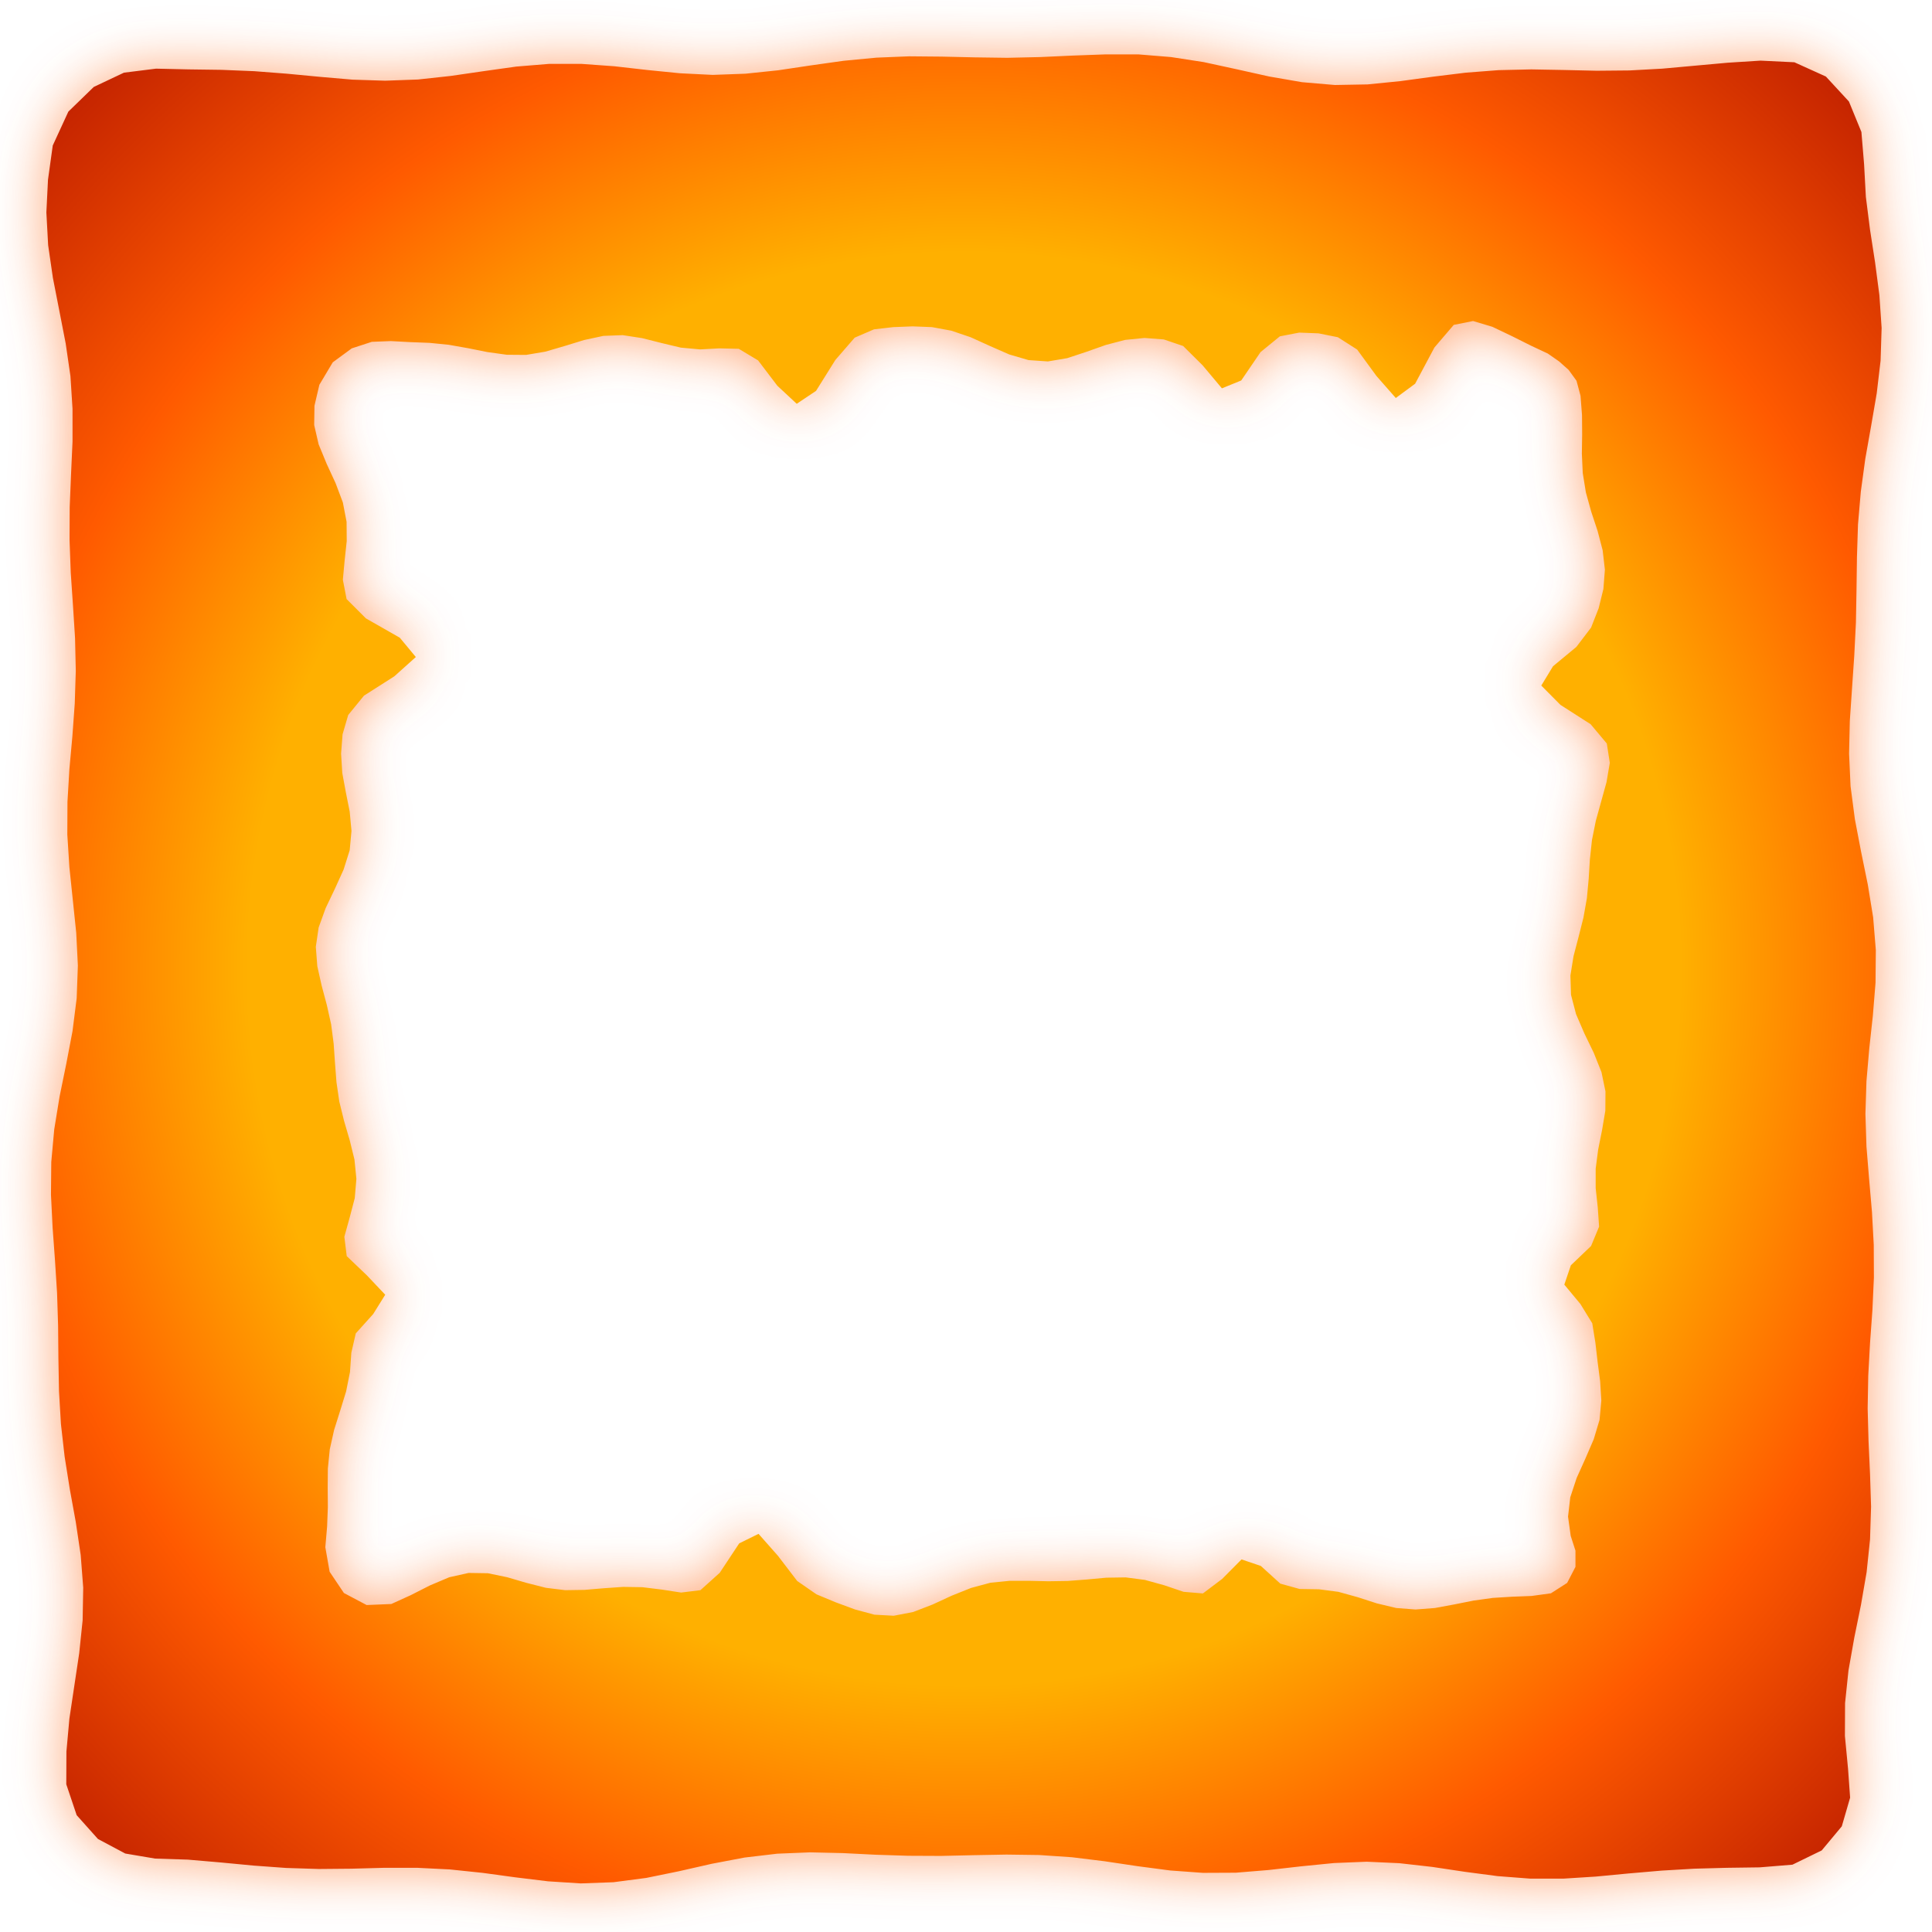
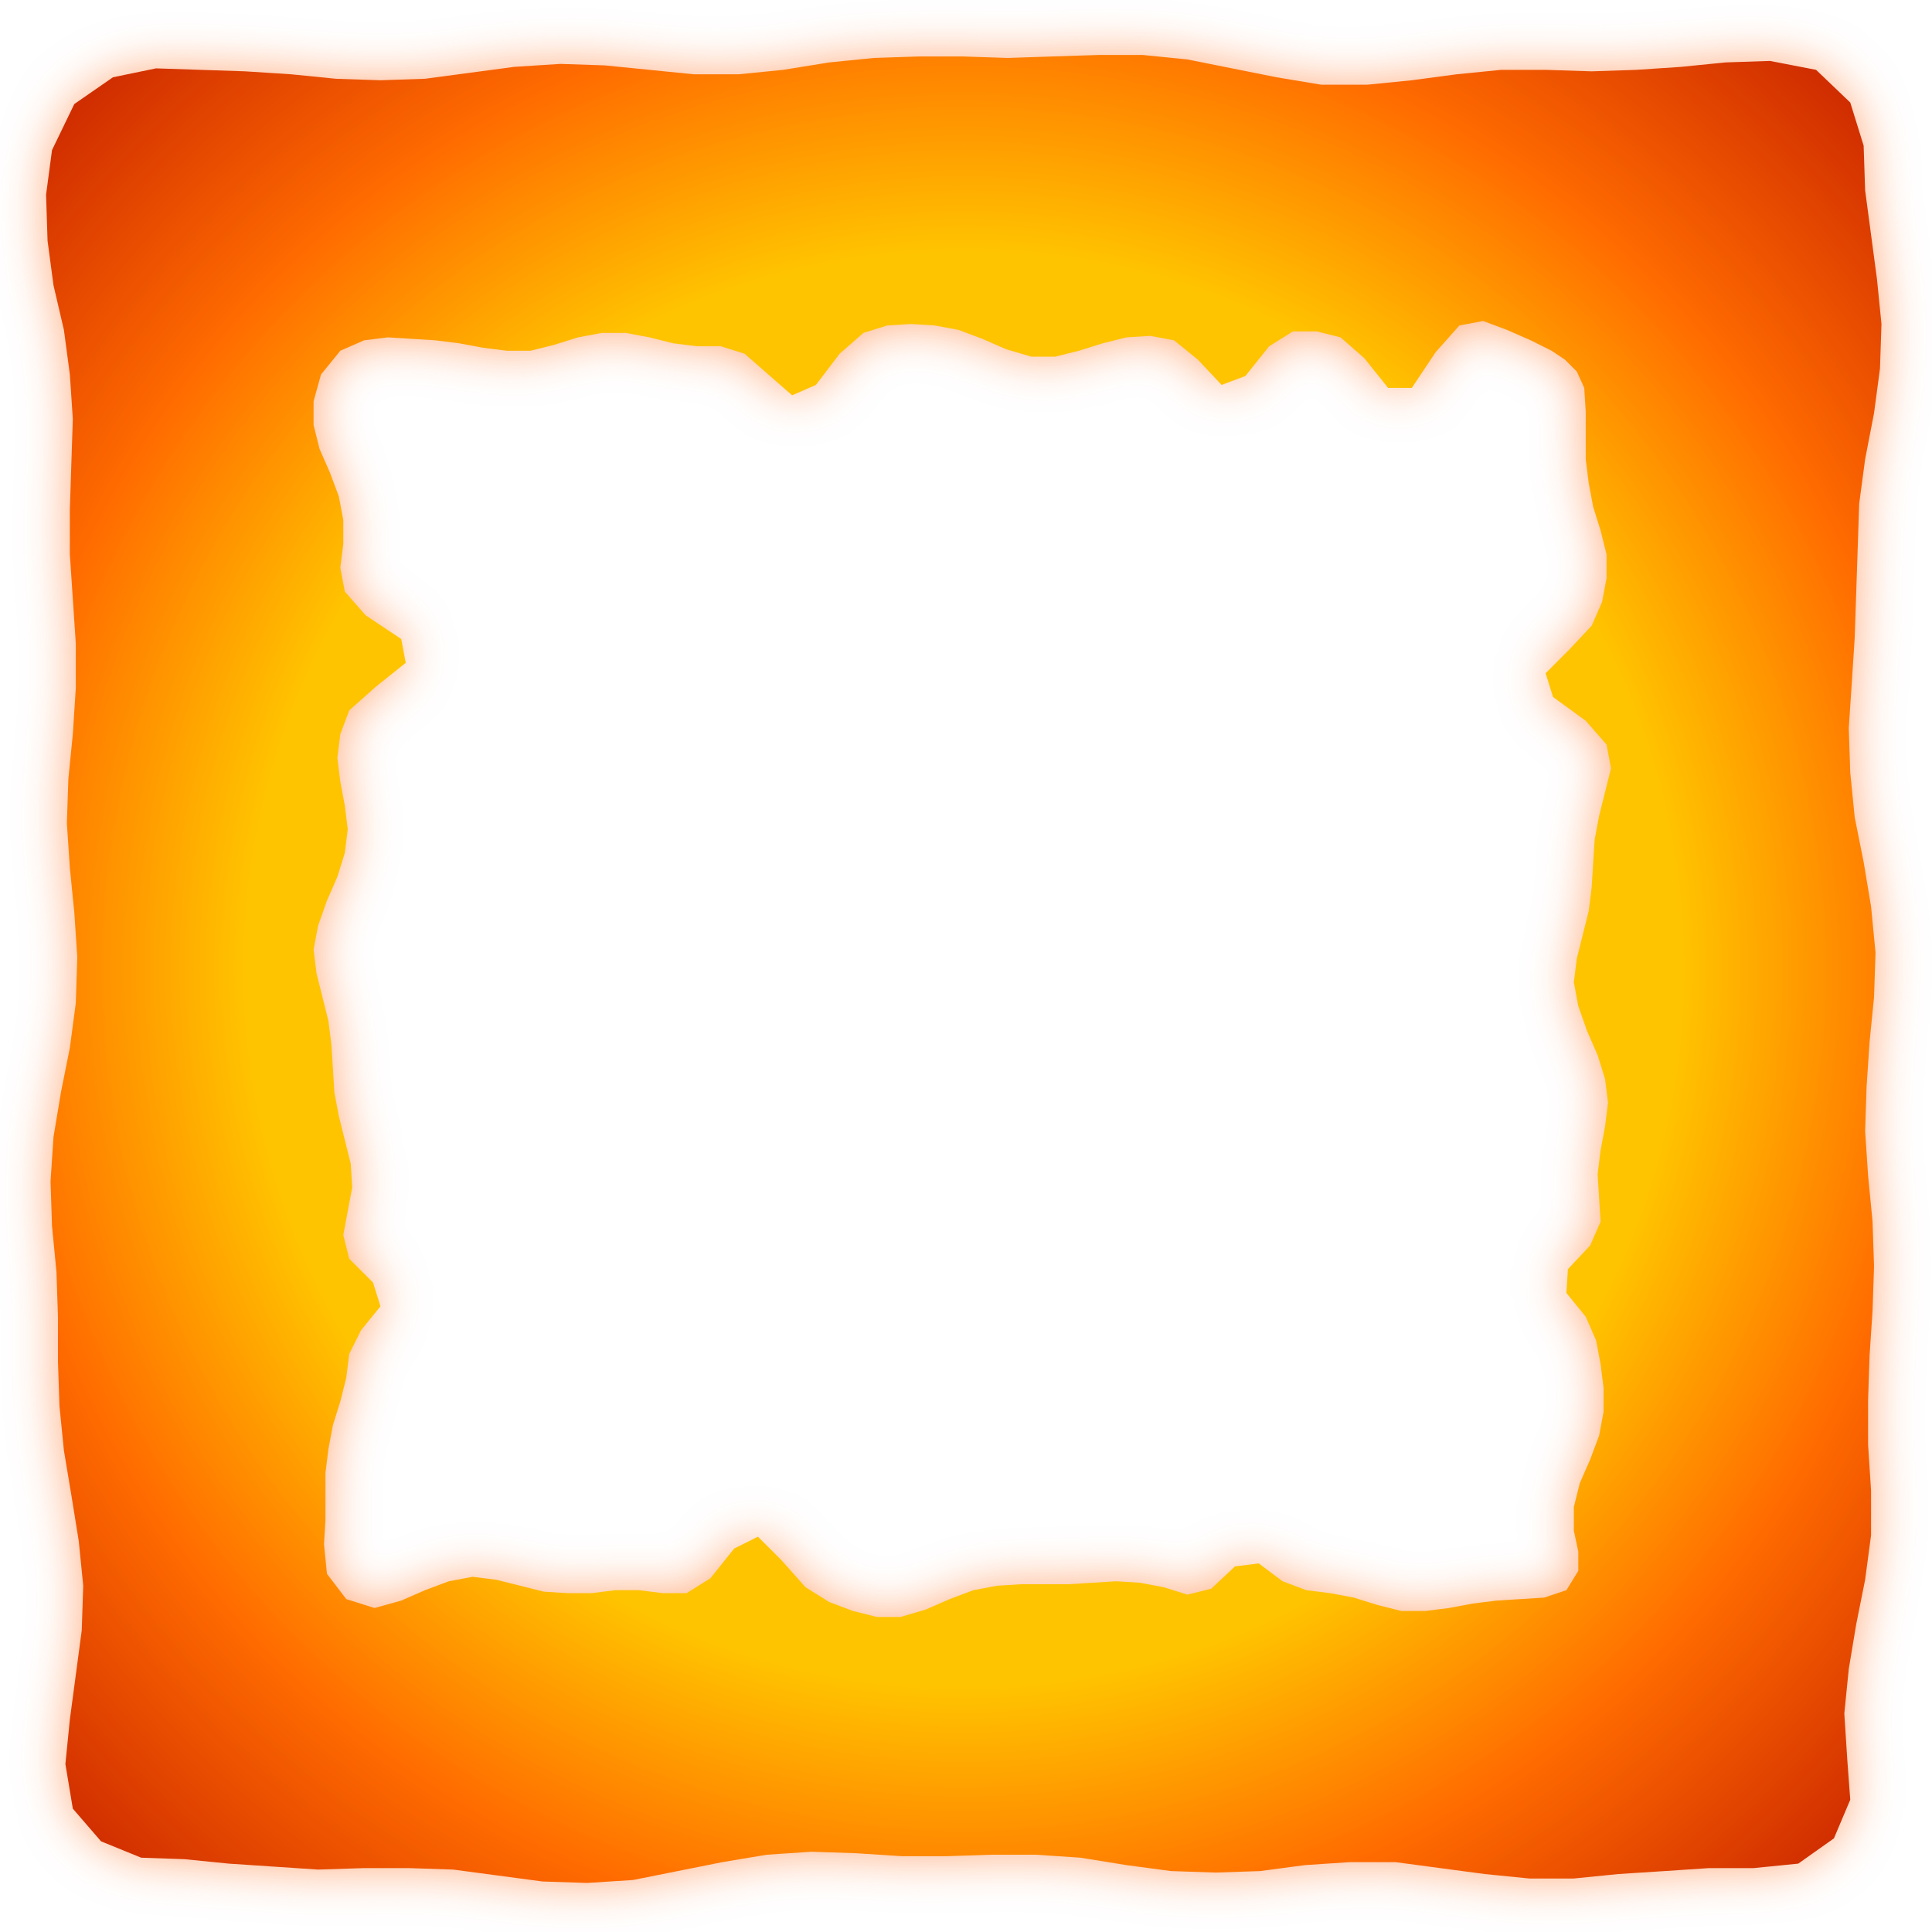
<svg xmlns="http://www.w3.org/2000/svg" viewBox="0 0 130 130">
  <defs>
+     <path id="r" d="M10.5 4.6 13.5 4.7 16.5 4.8 19.6 5 22.6 5.3 25.6 5.4 28.6 5.3 31.6 4.9 34.6 4.5 37.7 4.3 40.7 4.4 43.7 4.7 46.7 5 49.7 5 52.7 4.7 55.8 4.2 58.8 3.9 61.8 3.8 64.8 3.8 67.8 3.9 70.8 3.8 73.9 3.7 76.9 3.7 79.9 4 82.9 4.6 85.9 5.2 88.9 5.7 92 5.7 95 5.4 98 5 101 4.7 104 4.7 107.1 4.8 110.1 4.7 113.1 4.5 116.1 4.2 119.1 4.1 122.2 4.7 124.5 6.9 125.4 9.8 125.5 12.8 125.9 15.8 126.3 18.8 126.6 21.8 126.5 24.8 126.1 27.8 125.5 30.9 125.1 33.9 125 36.9 124.9 39.9 124.8 42.9 124.6 46 124.4 49 124.5 52 124.8 55 125.4 58 125.9 61 126.2 64.1 126.1 67.1 125.8 70.1 125.6 73.1 125.5 76.1 125.7 79.1 126 82.2 126.1 85.2 126 88.2 125.8 91.2 125.7 94.2 125.7 97.2 125.9 100.3 125.9 103.3 125.5 106.3 124.9 109.3 124.4 112.3 124.1 115.3 124.3 118.4 124.5 121.1 123.4 123.7 121 125.4 118 125.7 115 125.7 112 125.9 108.9 126.1 105.9 126.4 102.9 126.4 99.9 126.1 96.9 125.7 93.9 125.3 90.8 125.3 87.8 125.5 84.8 125.9 81.8 126 78.8 125.9 75.8 125.5 72.7 125 69.7 124.8 66.7 124.8 63.7 124.9 60.7 124.9 57.6 124.7 54.6 124.6 51.6 124.8 48.6 125.3 45.6 125.9 42.6 126.5 39.5 126.7 36.5 126.6 33.5 126.2 30.5 125.8 27.5 125.7 24.5 125.7 21.4 125.8 18.4 125.6 15.4 125.4 12.4 125.1 9.5 125 6.8 123.9 4.9 121.7 4.4 118.7 4.7 115.7 5.1 112.7 5.5 109.7 5.6 106.7 5.3 103.7 4.8 100.6 4.3 97.6 4 94.6 3.9 91.6 3.9 88.6 3.8 85.6 3.5 82.5 3.4 79.5 3.6 76.5 4.1 73.5 4.7 70.5 5.1 67.5 5.2 64.4 5 61.4 4.7 58.4 4.5 55.4 4.6 52.4 4.9 49.4 5.1 46.3 5.1 43.3 4.9 40.3 4.7 37.3 4.7 34.3 4.8 31.2 4.9 28.2 4.7 25.2 4.3 22.2 3.6 19.2 3.2 16.2 3.1 13.1 3.5 10.1 5 7 7.6 5.2ZM24.5 22.9 22.9 23.6 21.6 25.2 21.1 27 21.1 28.6 21.5 30.2 22.2 31.8 22.8 33.4 23.1 35 23.1 36.6 22.9 38.2 23.2 39.8 24.6 41.4 27 43 27.3 44.6 25.3 46.2 23.5 47.8 22.9 49.4 22.7 51 22.9 52.6 23.2 54.2 23.4 55.8 23.2 57.4 22.7 59 22 60.6 21.4 62.3 21.1 63.9 21.3 65.5 21.7 67.1 22.1 68.7 22.3 70.3 22.4 71.9 22.5 73.5 22.8 75.1 23.2 76.7 23.6 78.3 23.7 79.9 23.4 81.5 23.1 83.1 23.5 84.7 25.1 86.3 25.6 87.9 24.3 89.5 23.5 91.1 23.3 92.7 22.9 94.3 22.4 95.9 22.1 97.5 21.9 99.1 21.9 100.7 21.9 102.3 21.8 103.9 22 105.9 23.3 107.6 25.2 108.2 27 107.7 28.6 107 30.2 106.4 31.8 106.1 33.4 106.3 35 106.7 36.6 107.1 38.2 107.2 39.8 107.2 41.4 107 43 107 44.6 107.2 46.2 107.2 47.8 106.2 49.4 104.2 51 103.4 52.6 105 54.2 106.8 55.8 107.8 57.4 108.4 59 108.8 60.6 108.8 62.3 108.3 63.9 107.6 65.5 107 67.1 106.7 68.7 106.6 70.3 106.6 71.9 106.6 73.5 106.5 75.1 106.4 76.7 106.5 78.3 106.8 79.9 107.3 81.5 106.9 83.1 105.4 84.7 105.2 86.3 106.4 87.9 107 89.5 107.2 91.1 107.5 92.7 108 94.3 108.4 95.9 108.4 97.5 108.2 99.1 107.9 100.7 107.7 102.3 107.6 103.9 107.5 105.4 107 106.2 105.7 106.2 104.4 105.9 103 105.9 101.4 106.3 99.8 107 98.2 107.6 96.6 107.9 95 107.9 93.4 107.7 91.8 107.4 90.2 106.7 88.6 105.4 87 105.5 85.4 107 83.8 107.7 82.2 107.6 80.6 107.5 79 107.7 77.4 108 75.8 108.2 74.2 108 72.6 107.5 71 106.8 69.4 106.2 67.7 105.9 66.1 106.1 64.5 106.5 62.9 106.9 61.3 107.1 59.7 107.2 58.1 107.3 56.5 107.6 54.9 108 53.3 108.4 51.7 108.1 50.1 106.7 48.5 104.5 46.9 104 45.3 105.6 43.7 107.1 42.1 107.8 40.5 108.1 38.9 108.1 37.3 107.7 35.7 107.2 34.1 106.9 32.5 106.7 30.9 106.7 29.3 106.7 27.7 106.6 26.1 106.1 25 105.3 24.2 104.4 23.6 103 22.9 101.4 22.2 99.8 21.6 98.2 21.9 96.6 23.7 95 26.1 93.4 26.1 91.8 24.1 90.2 22.7 88.6 22.3 87 22.3 85.4 23.3 83.8 25.3 82.2 25.9 80.6 24.2 79 22.9 77.4 22.6 75.8 22.7 74.2 23.1 72.6 23.6 71 24 69.4 24 67.7 23.5 66.1 22.8 64.5 22.2 62.9 21.9 61.3 21.8 59.7 21.9 58.1 22.4 56.5 23.8 54.9 25.9 53.3 26.6 51.7 25.2 50.1 23.8 48.5 23.3 46.9 23.3 45.3 23.1 43.7 22.7 42.1 22.4 40.5 22.4 38.9 22.7 37.3 23.2 35.7 23.6 34.1 23.6 32.5 23.4 30.9 23.1 29.3 22.9 27.7 22.8 26.1 22.7Z" fill-rule="evenodd" />
    <radialGradient id="g" cx=".5" cy=".5" r=".72">
-       <stop offset=".55" stop-color="#ffb000" />
-       <stop offset=".75" stop-color="#ff5a00" />
-       <stop offset="1" stop-color="#b81800" />
+       <stop offset=".55" stop-color="#ffc400" />
+       <stop offset=".75" stop-color="#ff6a00" />
+       <stop offset="1" stop-color="#c41e00" />
    </radialGradient>
    <filter id="b" filterUnits="userSpaceOnUse" x="0" y="0" width="130" height="130">
-       <feGaussianBlur stdDeviation="1.8" />
+       <feGaussianBlur stdDeviation="1.6" />
    </filter>
  </defs>
-   <path d="M10.5 4.62 L12.7 4.67 L14.91 4.7 L17.11 4.79 L19.31 4.96 L21.52 5.17 L23.72 5.36 L25.92 5.43 L28.13 5.35 L30.33 5.11 L32.53 4.79 L34.74 4.48 L36.94 4.3 L39.14 4.3 L41.35 4.46 L43.55 4.71 L45.75 4.93 L47.96 5.04 L50.16 4.96 L52.36 4.73 L54.57 4.4 L56.77 4.09 L58.97 3.88 L61.17 3.79 L63.38 3.81 L65.58 3.86 L67.78 3.89 L69.99 3.84 L72.19 3.74 L74.39 3.66 L76.6 3.66 L78.8 3.84 L81 4.18 L83.21 4.66 L85.41 5.15 L87.61 5.53 L89.82 5.72 L92.02 5.68 L94.22 5.46 L96.43 5.16 L98.63 4.89 L100.83 4.72 L103.04 4.67 L105.24 4.71 L107.44 4.76 L109.65 4.74 L111.85 4.62 L114.05 4.42 L116.26 4.22 L118.46 4.08 L120.74 4.19 L122.86 5.15 L124.41 6.83 L125.25 8.88 L125.43 11.05 L125.55 13.25 L125.83 15.46 L126.17 17.66 L126.46 19.86 L126.61 22.07 L126.54 24.27 L126.28 26.47 L125.9 28.68 L125.51 30.88 L125.21 33.08 L125.02 35.29 L124.95 37.49 L124.92 39.69 L124.88 41.9 L124.77 44.1 L124.62 46.3 L124.47 48.51 L124.42 50.71 L124.52 52.91 L124.81 55.12 L125.23 57.32 L125.68 59.52 L126.04 61.73 L126.22 63.93 L126.2 66.13 L126.02 68.34 L125.78 70.54 L125.59 72.74 L125.52 74.95 L125.59 77.15 L125.77 79.35 L125.96 81.55 L126.08 83.76 L126.09 85.96 L125.99 88.16 L125.83 90.37 L125.71 92.57 L125.67 94.77 L125.73 96.98 L125.83 99.18 L125.9 101.38 L125.83 103.59 L125.6 105.79 L125.22 107.99 L124.77 110.2 L124.38 112.4 L124.15 114.6 L124.14 116.81 L124.35 119.01 L124.49 120.96 L123.93 122.89 L122.58 124.51 L120.61 125.47 L118.4 125.65 L116.2 125.68 L113.99 125.74 L111.79 125.87 L109.59 126.06 L107.38 126.27 L105.18 126.41 L102.98 126.41 L100.77 126.24 L98.57 125.95 L96.37 125.62 L94.16 125.37 L91.96 125.27 L89.76 125.36 L87.55 125.58 L85.35 125.83 L83.15 126.01 L80.94 126.02 L78.74 125.86 L76.54 125.57 L74.33 125.24 L72.13 124.97 L69.93 124.82 L67.72 124.79 L65.52 124.83 L63.32 124.88 L61.11 124.87 L58.91 124.8 L56.71 124.69 L54.5 124.64 L52.3 124.73 L50.1 124.99 L47.89 125.41 L45.69 125.91 L43.49 126.36 L41.28 126.65 L39.08 126.73 L36.88 126.59 L34.67 126.32 L32.47 126.02 L30.27 125.79 L28.07 125.68 L25.86 125.68 L23.66 125.74 L21.46 125.76 L19.25 125.69 L17.05 125.53 L14.85 125.32 L12.64 125.13 L10.44 125.06 L8.43 124.72 L6.59 123.74 L5.16 122.14 L4.46 120.06 L4.47 117.85 L4.67 115.64 L5 113.44 L5.33 111.24 L5.56 109.03 L5.6 106.83 L5.43 104.63 L5.1 102.42 L4.7 100.22 L4.35 98.02 L4.1 95.82 L3.97 93.61 L3.93 91.41 L3.91 89.21 L3.84 87 L3.7 84.8 L3.54 82.6 L3.43 80.39 L3.45 78.19 L3.65 75.99 L4.01 73.78 L4.46 71.58 L4.88 69.38 L5.16 67.17 L5.24 64.97 L5.13 62.77 L4.9 60.56 L4.67 58.36 L4.53 56.16 L4.54 53.95 L4.67 51.75 L4.87 49.55 L5.03 47.34 L5.1 45.14 L5.05 42.94 L4.91 40.73 L4.76 38.53 L4.68 36.33 L4.69 34.12 L4.78 31.92 L4.88 29.72 L4.88 27.51 L4.74 25.31 L4.42 23.11 L3.99 20.9 L3.56 18.7 L3.24 16.5 L3.12 14.29 L3.23 12.09 L3.55 9.79 L4.6 7.51 L6.31 5.85 L8.34 4.89ZM25.02 23 L23.67 23.44 L22.39 24.38 L21.49 25.89 L21.16 27.3 L21.14 28.6 L21.44 29.9 L21.98 31.21 L22.58 32.51 L23.07 33.81 L23.32 35.11 L23.33 36.41 L23.19 37.71 L23.07 39.01 L23.32 40.31 L24.62 41.61 L26.9 42.91 L27.98 44.21 L26.53 45.51 L24.49 46.81 L23.43 48.11 L23.05 49.41 L22.95 50.71 L23.03 52.01 L23.27 53.31 L23.53 54.61 L23.65 55.91 L23.53 57.21 L23.12 58.51 L22.53 59.81 L21.91 61.11 L21.44 62.41 L21.25 63.71 L21.35 65.01 L21.64 66.31 L21.99 67.62 L22.28 68.92 L22.45 70.22 L22.54 71.52 L22.64 72.82 L22.83 74.12 L23.15 75.42 L23.53 76.72 L23.85 78.02 L23.98 79.32 L23.87 80.62 L23.53 81.92 L23.17 83.22 L23.33 84.52 L24.69 85.82 L25.92 87.12 L25.11 88.42 L23.94 89.72 L23.64 91.02 L23.55 92.32 L23.29 93.62 L22.89 94.92 L22.48 96.22 L22.19 97.52 L22.06 98.82 L22.05 100.12 L22.06 101.42 L22.01 102.72 L21.89 104.11 L22.18 105.76 L23.14 107.19 L24.67 108 L26.33 107.93 L27.63 107.34 L28.93 106.68 L30.23 106.13 L31.53 105.84 L32.83 105.86 L34.13 106.13 L35.43 106.51 L36.73 106.84 L38.03 107 L39.33 106.98 L40.63 106.87 L41.93 106.78 L43.23 106.8 L44.53 106.96 L45.83 107.16 L47.13 107 L48.43 105.83 L49.74 103.85 L51.04 103.21 L52.34 104.68 L53.64 106.38 L54.94 107.28 L56.24 107.82 L57.54 108.3 L58.84 108.65 L60.14 108.72 L61.44 108.47 L62.74 107.97 L64.04 107.37 L65.34 106.85 L66.64 106.5 L67.94 106.37 L69.24 106.37 L70.54 106.4 L71.84 106.38 L73.14 106.28 L74.44 106.16 L75.74 106.14 L77.04 106.31 L78.34 106.67 L79.64 107.11 L80.94 107.22 L82.24 106.24 L83.54 104.93 L84.84 105.37 L86.15 106.56 L87.45 106.92 L88.75 106.94 L90.05 107.11 L91.35 107.47 L92.65 107.89 L93.95 108.2 L95.25 108.3 L96.55 108.2 L97.85 107.96 L99.15 107.7 L100.45 107.52 L101.75 107.44 L103.05 107.39 L104.36 107.21 L105.45 106.51 L106.01 105.43 L106.01 104.34 L105.69 103.35 L105.51 102.05 L105.66 100.75 L106.09 99.45 L106.68 98.14 L107.24 96.84 L107.63 95.54 L107.75 94.24 L107.67 92.94 L107.5 91.64 L107.35 90.34 L107.14 89.04 L106.34 87.74 L105.26 86.44 L105.7 85.14 L107.06 83.84 L107.6 82.54 L107.51 81.24 L107.37 79.94 L107.37 78.64 L107.54 77.34 L107.8 76.04 L108.02 74.74 L108.03 73.44 L107.76 72.14 L107.24 70.84 L106.61 69.54 L106.05 68.24 L105.71 66.94 L105.67 65.64 L105.88 64.34 L106.22 63.04 L106.55 61.73 L106.78 60.43 L106.9 59.13 L106.98 57.83 L107.12 56.53 L107.38 55.23 L107.74 53.93 L108.1 52.63 L108.32 51.33 L108.12 50.03 L107.03 48.73 L105 47.43 L103.71 46.13 L104.5 44.83 L106.07 43.53 L107.06 42.23 L107.57 40.93 L107.89 39.63 L107.99 38.33 L107.84 37.03 L107.5 35.73 L107.07 34.43 L106.71 33.13 L106.5 31.83 L106.44 30.53 L106.46 29.23 L106.45 27.93 L106.35 26.63 L106.08 25.62 L105.55 24.89 L104.91 24.32 L104.15 23.79 L103.02 23.26 L101.72 22.61 L100.42 21.99 L99.12 21.6 L97.82 21.86 L96.52 23.38 L95.22 25.82 L93.92 26.78 L92.62 25.3 L91.32 23.52 L90.02 22.69 L88.72 22.43 L87.42 22.38 L86.12 22.63 L84.82 23.69 L83.52 25.6 L82.22 26.13 L80.92 24.58 L79.61 23.28 L78.31 22.84 L77.01 22.74 L75.71 22.87 L74.41 23.21 L73.11 23.67 L71.81 24.1 L70.51 24.32 L69.21 24.23 L67.91 23.85 L66.61 23.28 L65.31 22.69 L64.01 22.25 L62.71 22.01 L61.41 21.96 L60.11 22.01 L58.81 22.16 L57.51 22.72 L56.21 24.22 L54.91 26.3 L53.61 27.17 L52.31 25.96 L51.01 24.25 L49.71 23.47 L48.41 23.44 L47.11 23.51 L45.81 23.39 L44.51 23.08 L43.2 22.75 L41.9 22.55 L40.6 22.6 L39.3 22.88 L38 23.28 L36.7 23.66 L35.4 23.88 L34.1 23.87 L32.8 23.69 L31.5 23.43 L30.2 23.2 L28.9 23.07 L27.6 23.02 L26.3 22.95Z" fill="#ff5a00" opacity=".55" filter="url(#b)" fill-rule="evenodd" />
-   <path id="r" d="M10.5 4.62 L12.7 4.67 L14.91 4.7 L17.11 4.79 L19.31 4.96 L21.52 5.17 L23.72 5.36 L25.92 5.43 L28.13 5.35 L30.33 5.11 L32.53 4.79 L34.74 4.48 L36.94 4.3 L39.14 4.3 L41.35 4.46 L43.55 4.71 L45.75 4.93 L47.96 5.04 L50.16 4.96 L52.36 4.73 L54.57 4.4 L56.77 4.09 L58.97 3.88 L61.17 3.79 L63.38 3.81 L65.58 3.86 L67.78 3.89 L69.99 3.84 L72.19 3.74 L74.39 3.66 L76.6 3.66 L78.8 3.84 L81 4.18 L83.21 4.66 L85.41 5.15 L87.61 5.53 L89.82 5.72 L92.02 5.68 L94.22 5.46 L96.43 5.16 L98.63 4.89 L100.83 4.72 L103.04 4.67 L105.24 4.71 L107.44 4.76 L109.65 4.74 L111.85 4.62 L114.05 4.42 L116.26 4.22 L118.46 4.08 L120.74 4.19 L122.86 5.15 L124.41 6.83 L125.25 8.88 L125.43 11.05 L125.55 13.25 L125.83 15.46 L126.17 17.66 L126.46 19.86 L126.61 22.07 L126.54 24.27 L126.28 26.47 L125.9 28.68 L125.51 30.88 L125.21 33.08 L125.02 35.29 L124.95 37.49 L124.92 39.69 L124.88 41.9 L124.77 44.1 L124.62 46.3 L124.47 48.51 L124.42 50.71 L124.52 52.91 L124.81 55.12 L125.23 57.32 L125.68 59.52 L126.04 61.73 L126.22 63.93 L126.2 66.13 L126.02 68.34 L125.78 70.54 L125.59 72.74 L125.52 74.95 L125.59 77.15 L125.77 79.35 L125.96 81.55 L126.08 83.76 L126.09 85.96 L125.99 88.16 L125.83 90.37 L125.71 92.57 L125.67 94.77 L125.73 96.98 L125.83 99.18 L125.9 101.38 L125.83 103.59 L125.6 105.79 L125.22 107.99 L124.77 110.2 L124.38 112.4 L124.15 114.6 L124.14 116.81 L124.35 119.01 L124.49 120.96 L123.93 122.89 L122.58 124.51 L120.61 125.47 L118.4 125.65 L116.2 125.68 L113.99 125.74 L111.79 125.87 L109.59 126.06 L107.38 126.27 L105.18 126.41 L102.98 126.41 L100.77 126.24 L98.57 125.95 L96.37 125.62 L94.16 125.37 L91.96 125.27 L89.76 125.36 L87.55 125.58 L85.35 125.83 L83.15 126.01 L80.94 126.02 L78.74 125.86 L76.54 125.57 L74.33 125.24 L72.13 124.97 L69.93 124.82 L67.72 124.79 L65.52 124.83 L63.32 124.88 L61.11 124.87 L58.91 124.8 L56.71 124.69 L54.5 124.64 L52.3 124.73 L50.1 124.99 L47.89 125.41 L45.69 125.91 L43.49 126.36 L41.28 126.65 L39.08 126.73 L36.88 126.59 L34.67 126.32 L32.47 126.02 L30.27 125.79 L28.07 125.68 L25.86 125.68 L23.66 125.74 L21.46 125.76 L19.25 125.69 L17.05 125.53 L14.85 125.32 L12.64 125.13 L10.44 125.06 L8.43 124.72 L6.59 123.74 L5.16 122.14 L4.46 120.06 L4.47 117.85 L4.67 115.64 L5 113.44 L5.33 111.24 L5.56 109.03 L5.6 106.83 L5.43 104.63 L5.1 102.42 L4.7 100.22 L4.35 98.02 L4.1 95.82 L3.97 93.61 L3.93 91.41 L3.91 89.21 L3.84 87 L3.7 84.8 L3.54 82.6 L3.43 80.39 L3.45 78.19 L3.65 75.99 L4.01 73.78 L4.46 71.58 L4.88 69.38 L5.16 67.17 L5.24 64.97 L5.13 62.77 L4.9 60.56 L4.67 58.36 L4.53 56.16 L4.54 53.95 L4.67 51.75 L4.87 49.55 L5.03 47.34 L5.1 45.14 L5.05 42.94 L4.91 40.73 L4.76 38.53 L4.68 36.33 L4.69 34.12 L4.78 31.92 L4.88 29.72 L4.88 27.51 L4.74 25.31 L4.42 23.11 L3.99 20.9 L3.56 18.7 L3.24 16.5 L3.12 14.29 L3.23 12.09 L3.55 9.79 L4.6 7.51 L6.31 5.85 L8.34 4.89ZM25.02 23 L23.67 23.44 L22.39 24.38 L21.49 25.89 L21.16 27.3 L21.14 28.6 L21.44 29.9 L21.98 31.21 L22.58 32.51 L23.07 33.81 L23.32 35.11 L23.33 36.41 L23.19 37.71 L23.07 39.01 L23.32 40.31 L24.62 41.61 L26.9 42.91 L27.98 44.21 L26.53 45.51 L24.49 46.81 L23.43 48.11 L23.05 49.41 L22.95 50.71 L23.03 52.01 L23.27 53.31 L23.53 54.61 L23.65 55.91 L23.53 57.21 L23.12 58.51 L22.53 59.81 L21.91 61.11 L21.44 62.41 L21.25 63.71 L21.35 65.01 L21.64 66.31 L21.99 67.62 L22.28 68.92 L22.45 70.22 L22.54 71.52 L22.64 72.82 L22.83 74.12 L23.15 75.42 L23.53 76.72 L23.85 78.02 L23.98 79.32 L23.87 80.62 L23.53 81.92 L23.17 83.22 L23.33 84.52 L24.69 85.82 L25.92 87.12 L25.11 88.42 L23.94 89.72 L23.64 91.02 L23.55 92.32 L23.29 93.62 L22.89 94.92 L22.48 96.22 L22.19 97.52 L22.06 98.82 L22.05 100.12 L22.06 101.42 L22.01 102.72 L21.89 104.11 L22.18 105.76 L23.14 107.19 L24.67 108 L26.33 107.93 L27.63 107.34 L28.93 106.68 L30.23 106.13 L31.53 105.84 L32.83 105.86 L34.13 106.13 L35.43 106.51 L36.73 106.84 L38.03 107 L39.33 106.98 L40.63 106.87 L41.93 106.78 L43.23 106.8 L44.53 106.96 L45.83 107.16 L47.13 107 L48.43 105.83 L49.74 103.85 L51.04 103.21 L52.34 104.68 L53.64 106.38 L54.94 107.28 L56.24 107.82 L57.54 108.3 L58.84 108.65 L60.14 108.72 L61.44 108.47 L62.74 107.97 L64.04 107.37 L65.34 106.85 L66.64 106.5 L67.94 106.37 L69.24 106.37 L70.54 106.4 L71.84 106.38 L73.14 106.28 L74.44 106.16 L75.74 106.14 L77.04 106.31 L78.34 106.67 L79.64 107.11 L80.94 107.22 L82.24 106.24 L83.54 104.93 L84.84 105.37 L86.15 106.56 L87.45 106.92 L88.75 106.94 L90.05 107.11 L91.35 107.47 L92.65 107.89 L93.95 108.2 L95.25 108.3 L96.55 108.2 L97.85 107.96 L99.15 107.7 L100.45 107.52 L101.75 107.44 L103.05 107.39 L104.36 107.21 L105.45 106.51 L106.01 105.43 L106.01 104.34 L105.69 103.35 L105.51 102.05 L105.66 100.75 L106.09 99.45 L106.68 98.14 L107.24 96.84 L107.63 95.54 L107.75 94.24 L107.67 92.94 L107.5 91.64 L107.35 90.34 L107.14 89.04 L106.34 87.74 L105.26 86.44 L105.7 85.14 L107.06 83.84 L107.6 82.54 L107.51 81.24 L107.37 79.94 L107.37 78.64 L107.54 77.34 L107.8 76.04 L108.02 74.74 L108.03 73.44 L107.76 72.14 L107.24 70.84 L106.61 69.54 L106.05 68.24 L105.71 66.94 L105.67 65.64 L105.88 64.34 L106.22 63.04 L106.55 61.73 L106.78 60.43 L106.9 59.13 L106.98 57.83 L107.12 56.53 L107.38 55.23 L107.74 53.93 L108.1 52.63 L108.32 51.33 L108.12 50.03 L107.03 48.73 L105 47.43 L103.71 46.13 L104.5 44.83 L106.07 43.53 L107.06 42.23 L107.57 40.93 L107.89 39.63 L107.99 38.33 L107.84 37.03 L107.5 35.73 L107.07 34.43 L106.71 33.13 L106.5 31.83 L106.44 30.53 L106.46 29.23 L106.45 27.93 L106.35 26.63 L106.08 25.62 L105.55 24.89 L104.91 24.32 L104.15 23.79 L103.02 23.26 L101.72 22.61 L100.42 21.99 L99.12 21.6 L97.82 21.86 L96.52 23.38 L95.22 25.82 L93.92 26.78 L92.62 25.3 L91.32 23.52 L90.02 22.69 L88.72 22.43 L87.42 22.38 L86.12 22.63 L84.82 23.69 L83.52 25.6 L82.22 26.13 L80.92 24.58 L79.61 23.28 L78.31 22.84 L77.01 22.74 L75.71 22.87 L74.41 23.21 L73.11 23.67 L71.81 24.1 L70.51 24.32 L69.21 24.23 L67.91 23.85 L66.61 23.28 L65.31 22.69 L64.01 22.25 L62.71 22.01 L61.41 21.96 L60.11 22.01 L58.81 22.16 L57.51 22.72 L56.21 24.22 L54.91 26.3 L53.61 27.17 L52.31 25.96 L51.01 24.25 L49.71 23.47 L48.41 23.44 L47.11 23.51 L45.81 23.39 L44.51 23.08 L43.2 22.75 L41.9 22.55 L40.6 22.6 L39.3 22.88 L38 23.28 L36.7 23.66 L35.4 23.88 L34.1 23.87 L32.8 23.69 L31.5 23.43 L30.2 23.2 L28.9 23.07 L27.6 23.02 L26.3 22.95Z" fill="url(#g)" fill-rule="evenodd" />
+   <use href="#r" fill="#ff5a00" opacity=".5" filter="url(#b)" />
+   <use href="#r" fill="url(#g)" />
</svg>
